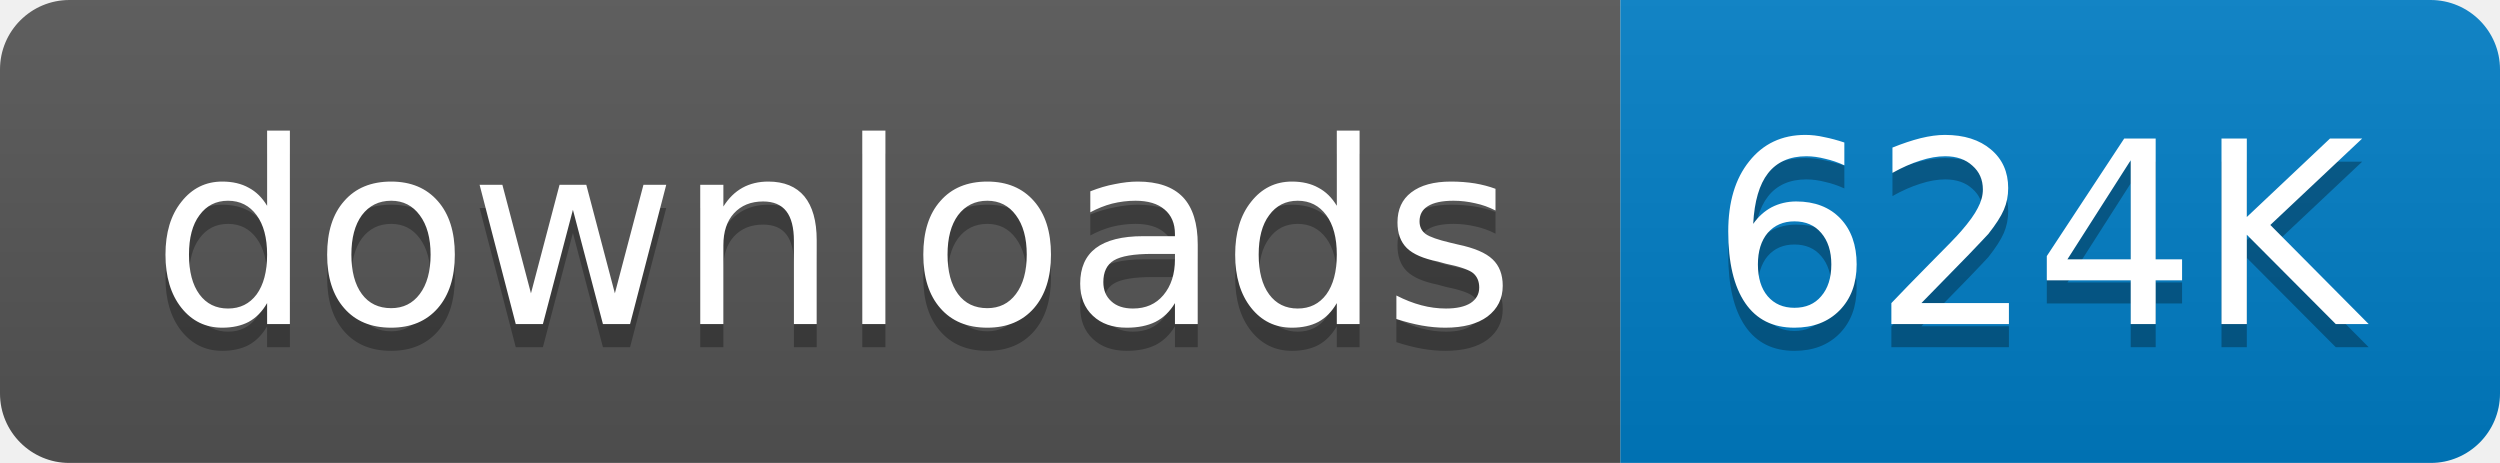
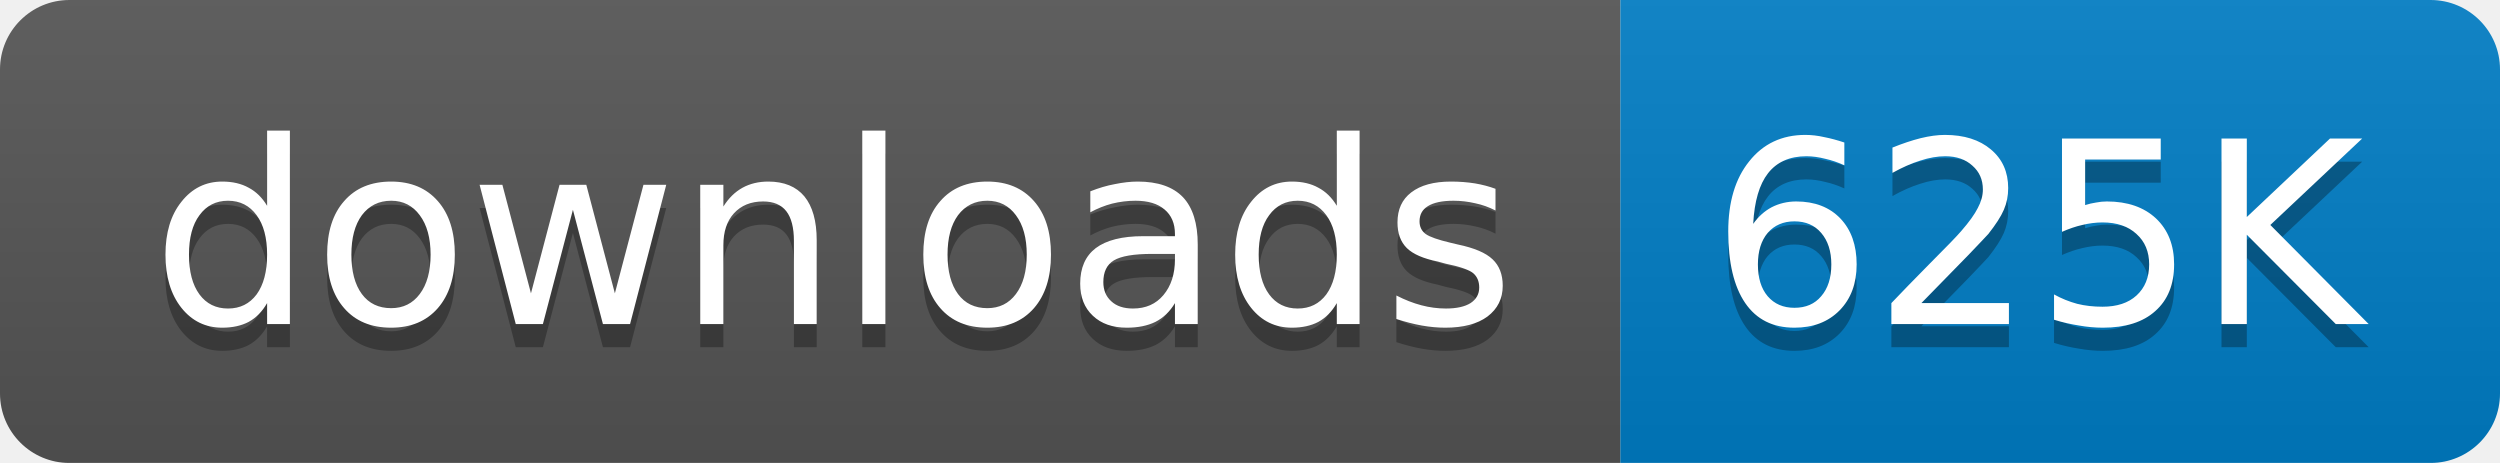
- <svg xmlns="http://www.w3.org/2000/svg" width="108" height="20" aria-label="CRAN downloads 624K">
+ <svg xmlns="http://www.w3.org/2000/svg" width="108" height="20" aria-label="CRAN downloads 625K">
  <linearGradient id="b" x2="0" y2="100%">
    <stop offset="0" stop-color="#bbb" stop-opacity=".1" />
    <stop offset="1" stop-opacity=".1" />
  </linearGradient>
  <mask id="a">
    <rect width="108" height="20" rx="3" fill="#fff" />
  </mask>
  <g mask="url(#a)">
    <path fill="#555" d="M0 0h70v20H0z" />
    <path fill="#007ec6" d="M70 0h38v20H70z" />
    <path fill="url(#b)" d="M0 0h108v20H0z" />
  </g>
  <g fill="#fff" text-anchor="middle" font-family="DejaVu Sans,Verdana,Geneva,sans-serif" font-size="11">
    <text x="36" y="15" fill="#010101" fill-opacity=".3">
      downloads
    </text>
    <text x="36" y="14">
      downloads
    </text>
    <text x="88" y="15" fill="#010101" fill-opacity=".3">
-       624K
+       625K
    </text>
    <text x="88" y="14">
-       624K
+       625K
    </text>
  </g>
</svg>
